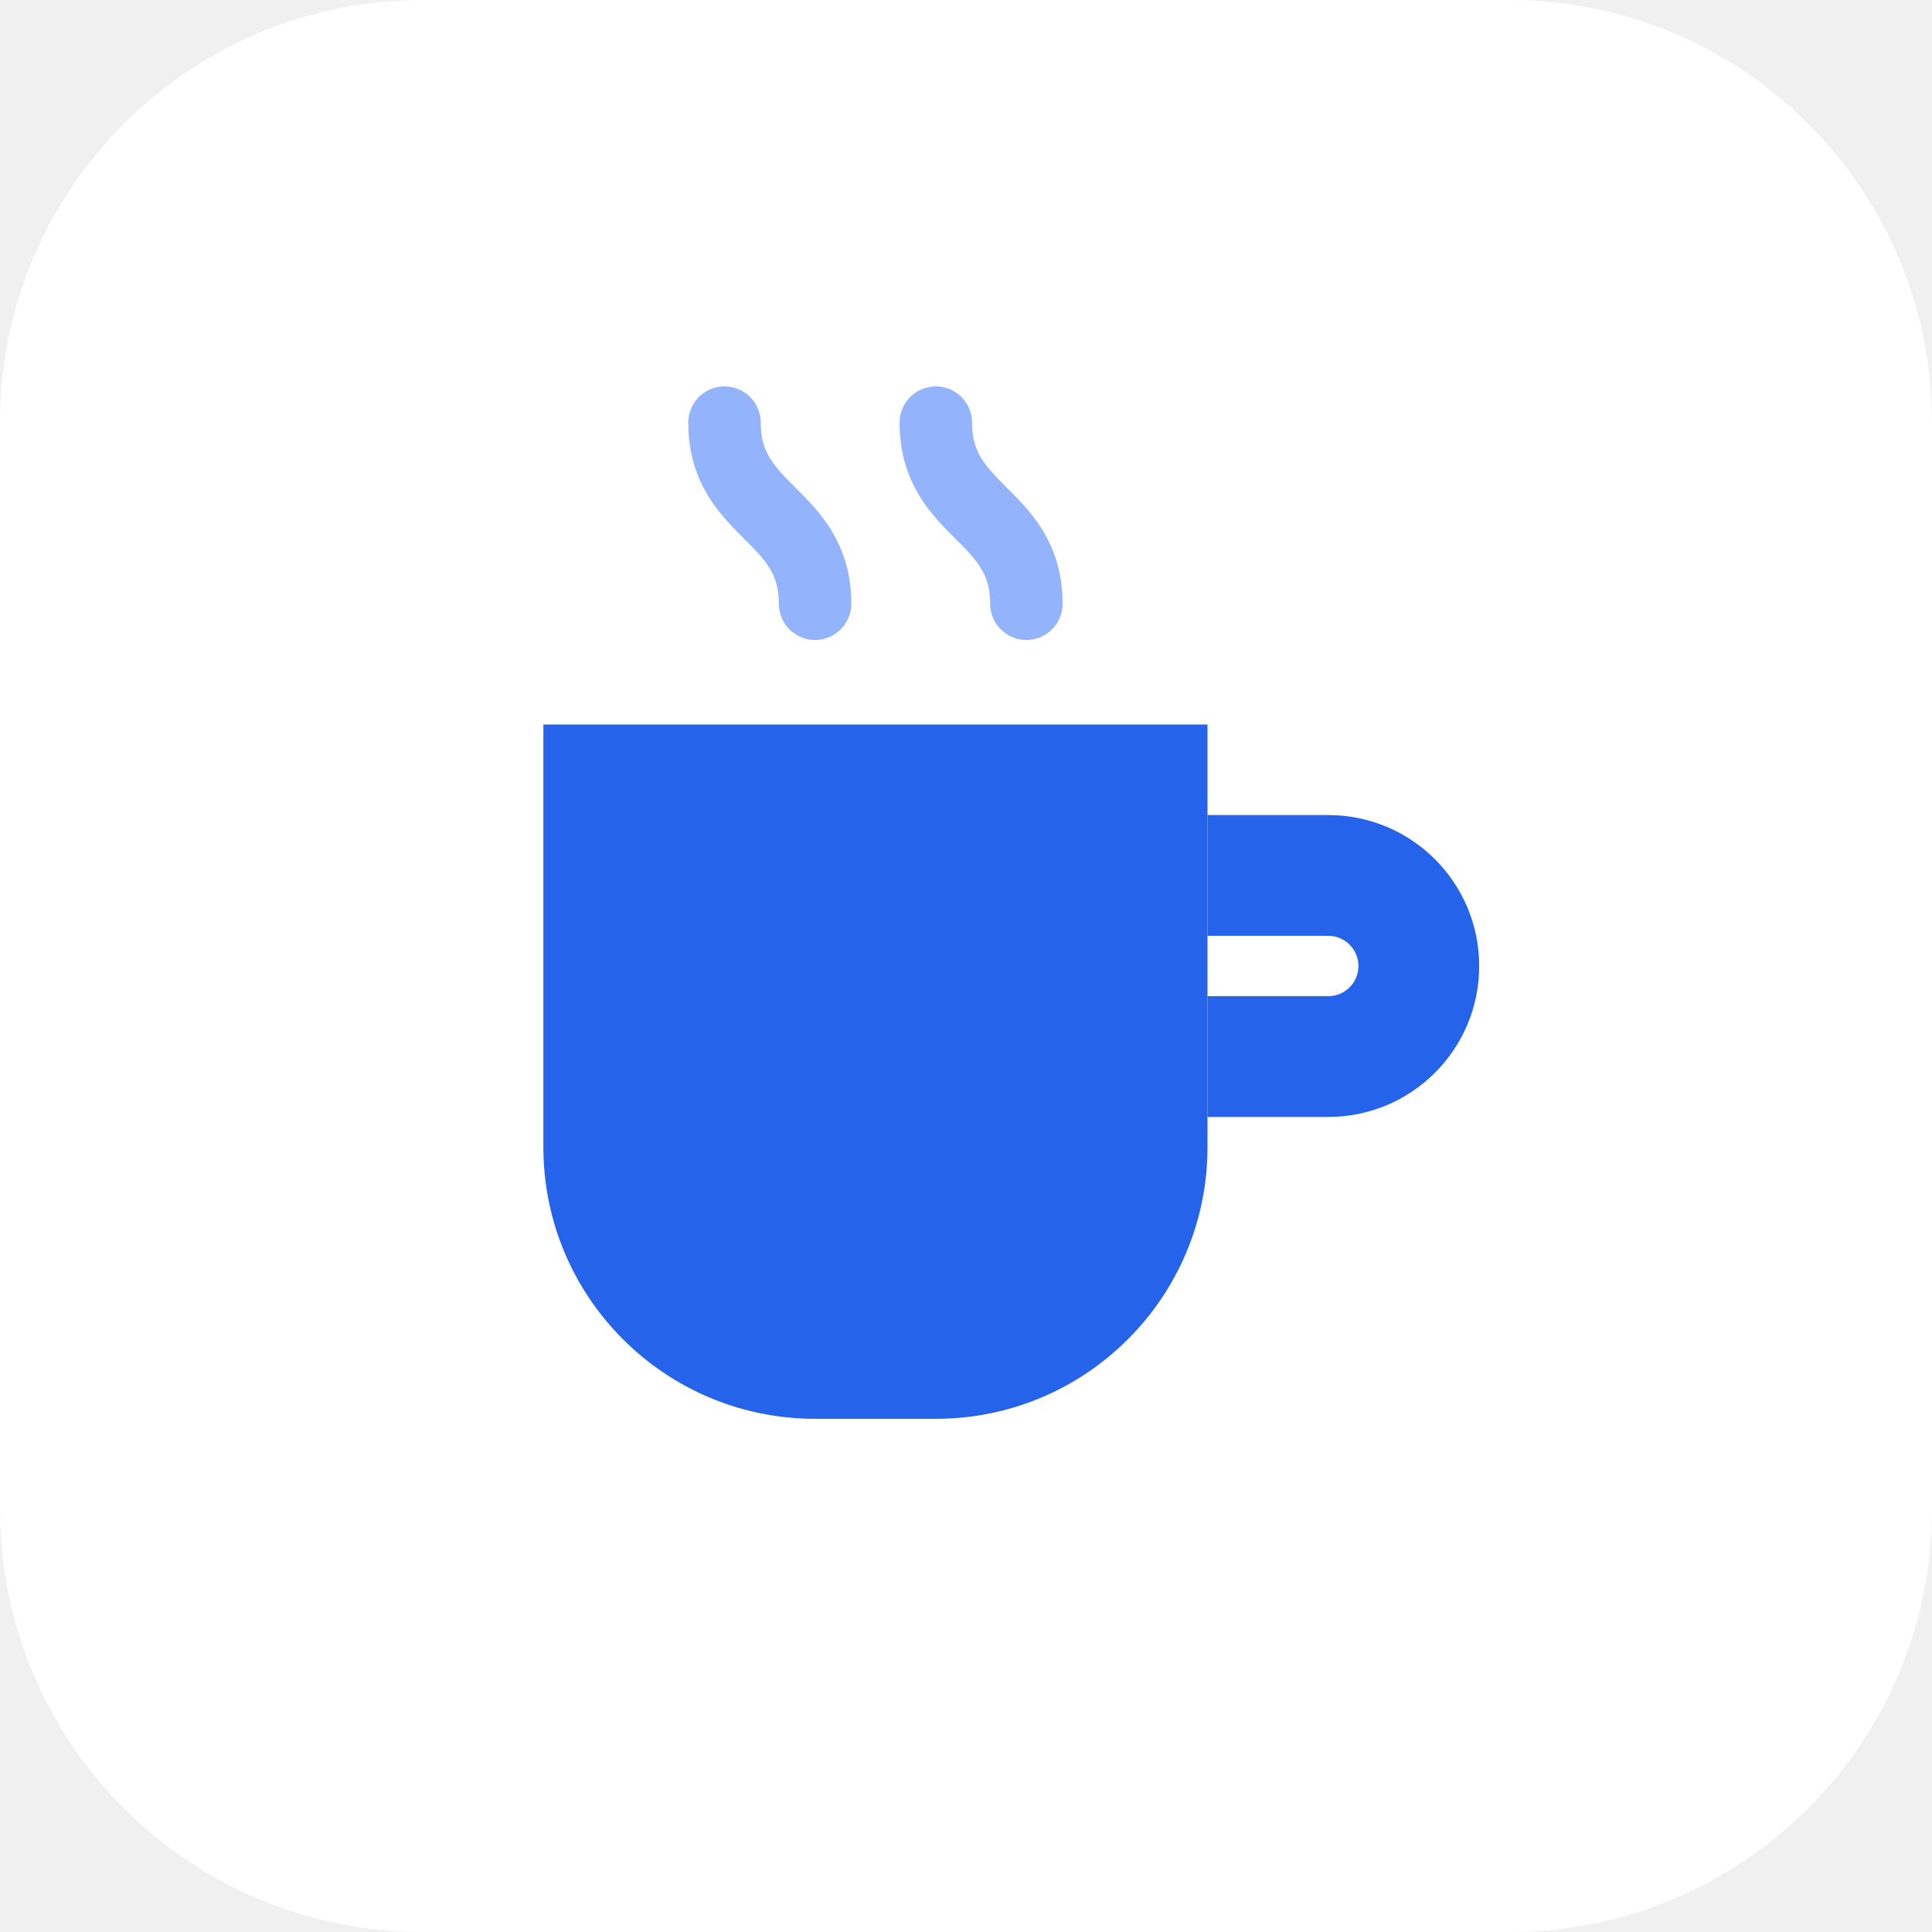
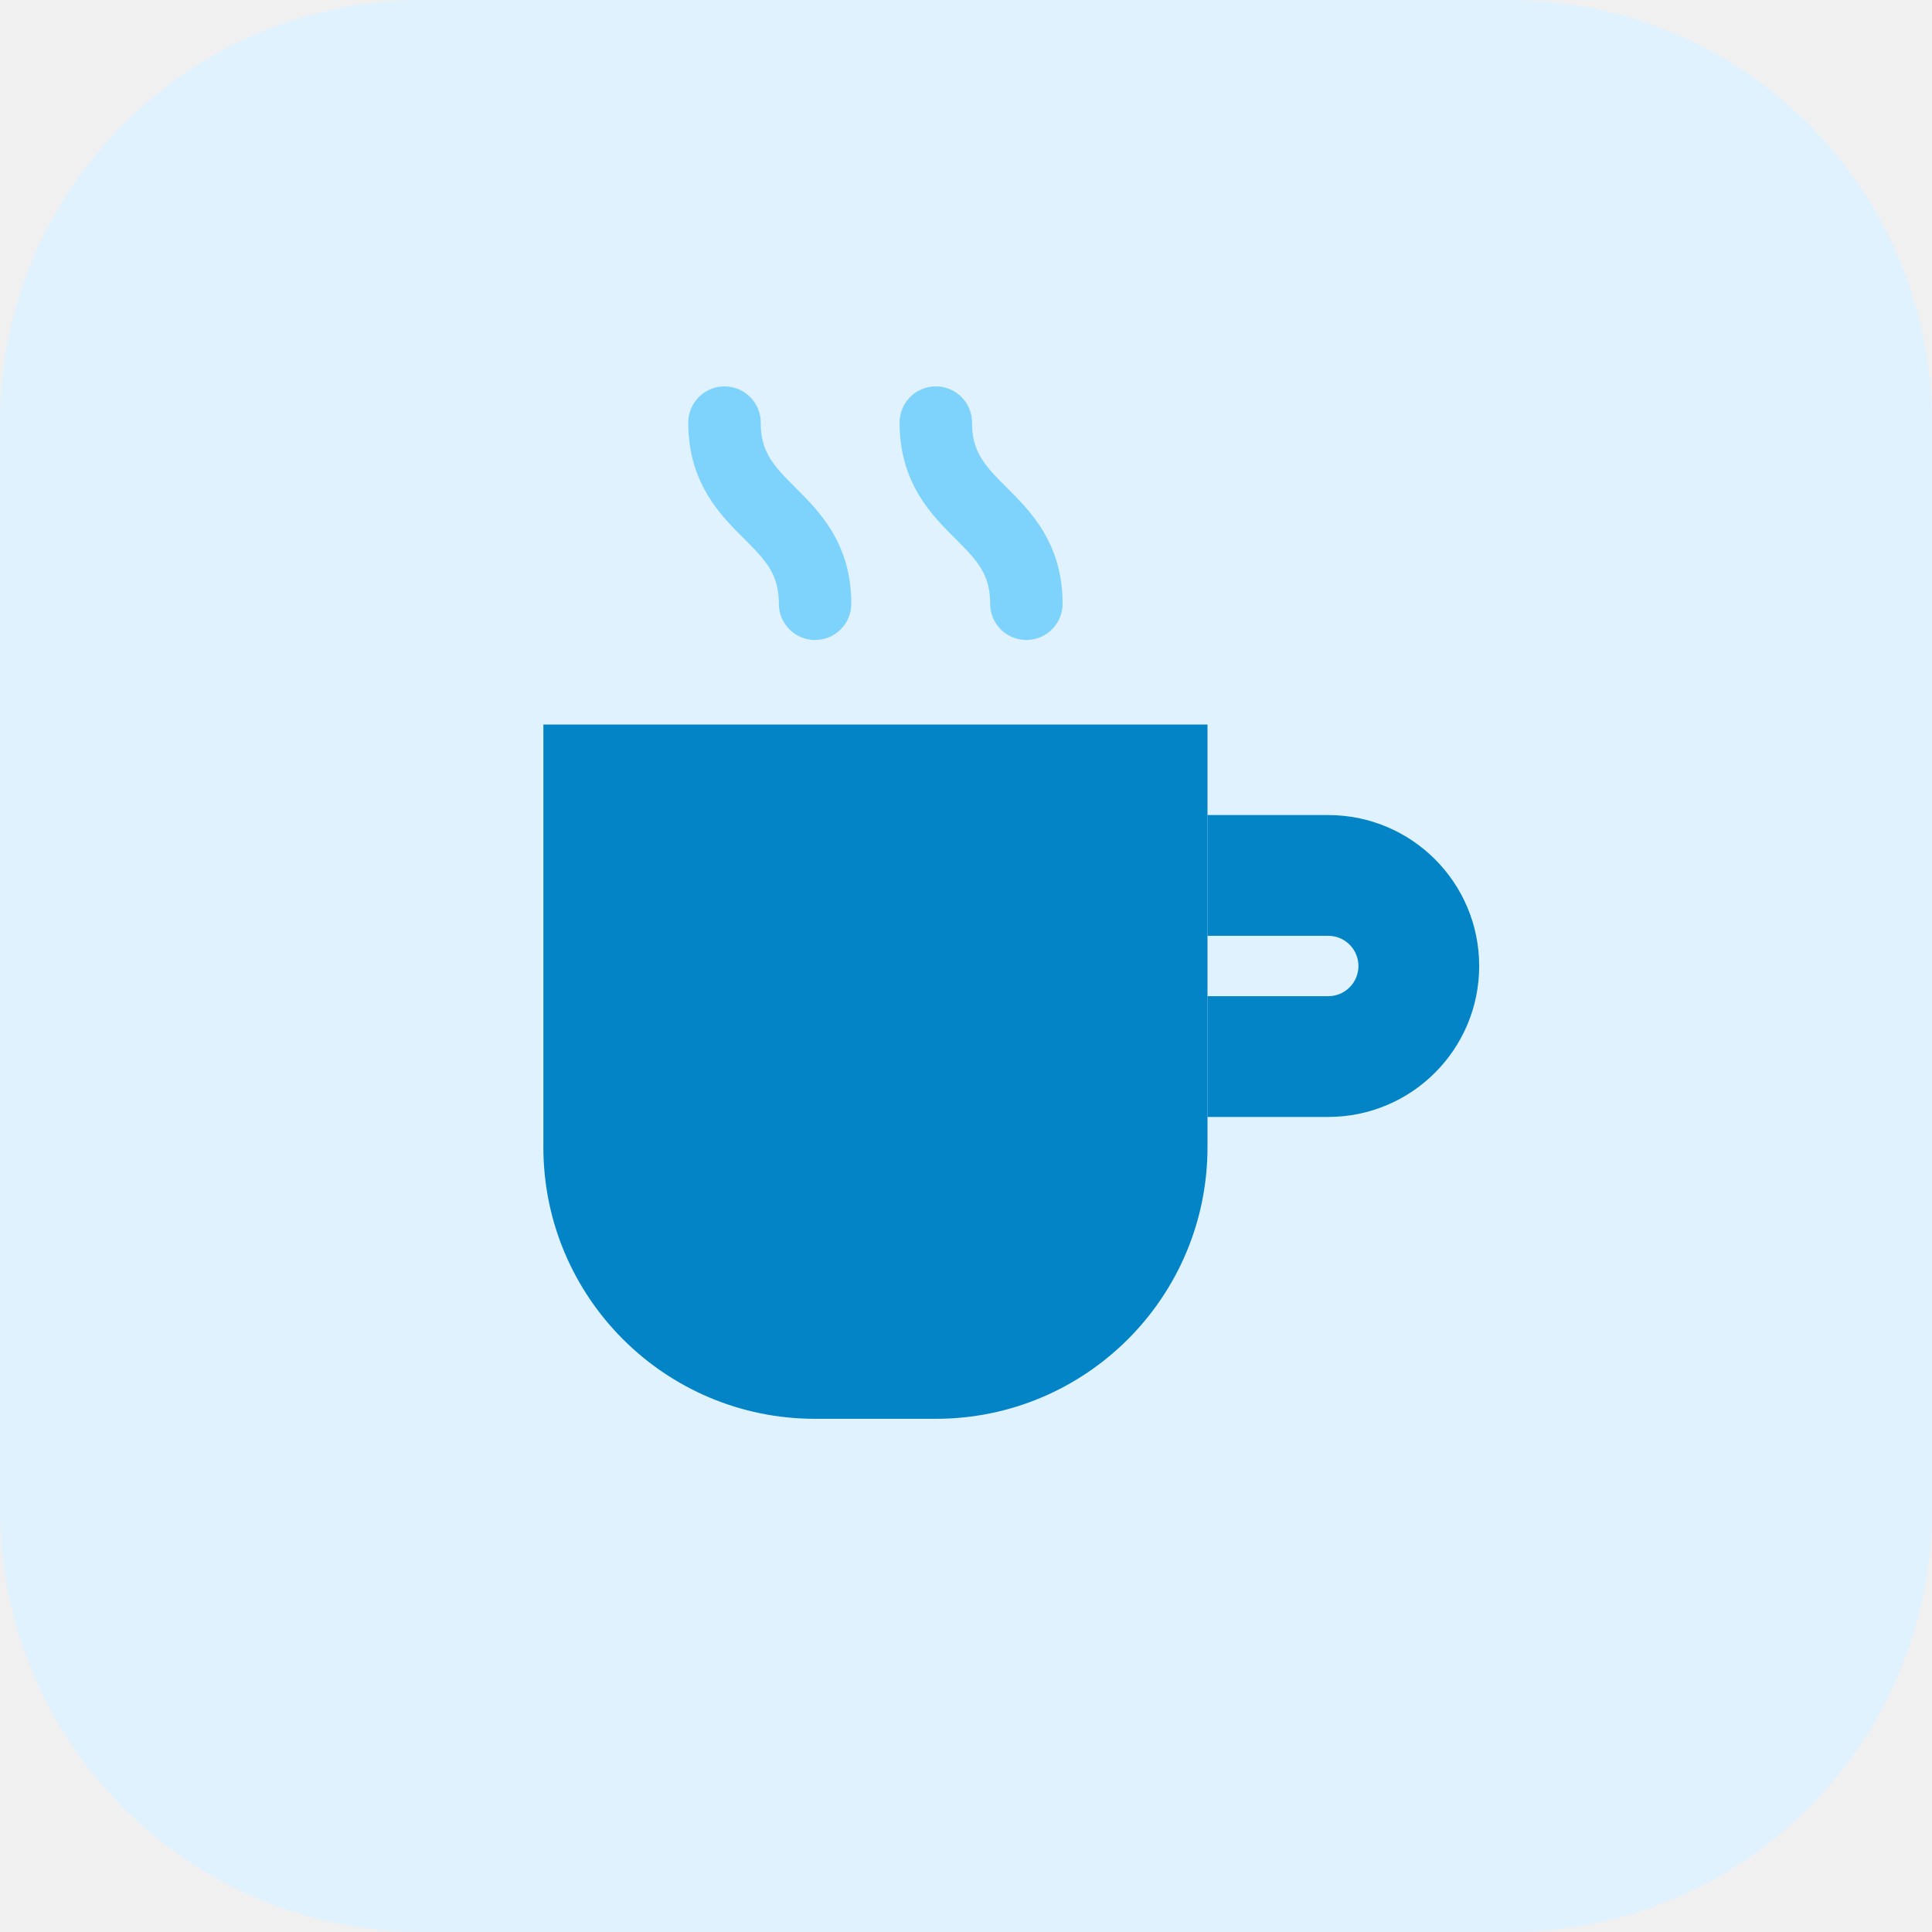
<svg xmlns="http://www.w3.org/2000/svg" viewBox="0 0 64 64">
-   <rect width="64" height="64" rx="14" fill="#ffffff" />
-   <path d="M18 24h22v14a9 9 0 0 1-9 9h-4a9 9 0 0 1-9-9V24z" fill="#2563EB" />
-   <path d="M40 27h4a5 5 0 0 1 0 10h-4v-4h4a1 1 0 0 0 0-2h-4v-4z" fill="#2563EB" />
-   <path d="M24 14c0 3 3 3 3 6M31 14c0 3 3 3 3 6" stroke="#93B4FD" stroke-width="2.4" stroke-linecap="round" fill="none" />
+   <rect width="64" height="64" rx="14" fill="#E0F2FE" />
+   <path d="M18 24h22v14a9 9 0 0 1-9 9h-4a9 9 0 0 1-9-9V24z" fill="#0284C7" />
+   <path d="M40 27h4a5 5 0 0 1 0 10h-4v-4h4a1 1 0 0 0 0-2h-4v-4z" fill="#0284C7" />
+   <path d="M24 14c0 3 3 3 3 6M31 14c0 3 3 3 3 6" stroke="#7DD3FC" stroke-width="2.4" stroke-linecap="round" fill="none" />
</svg>
